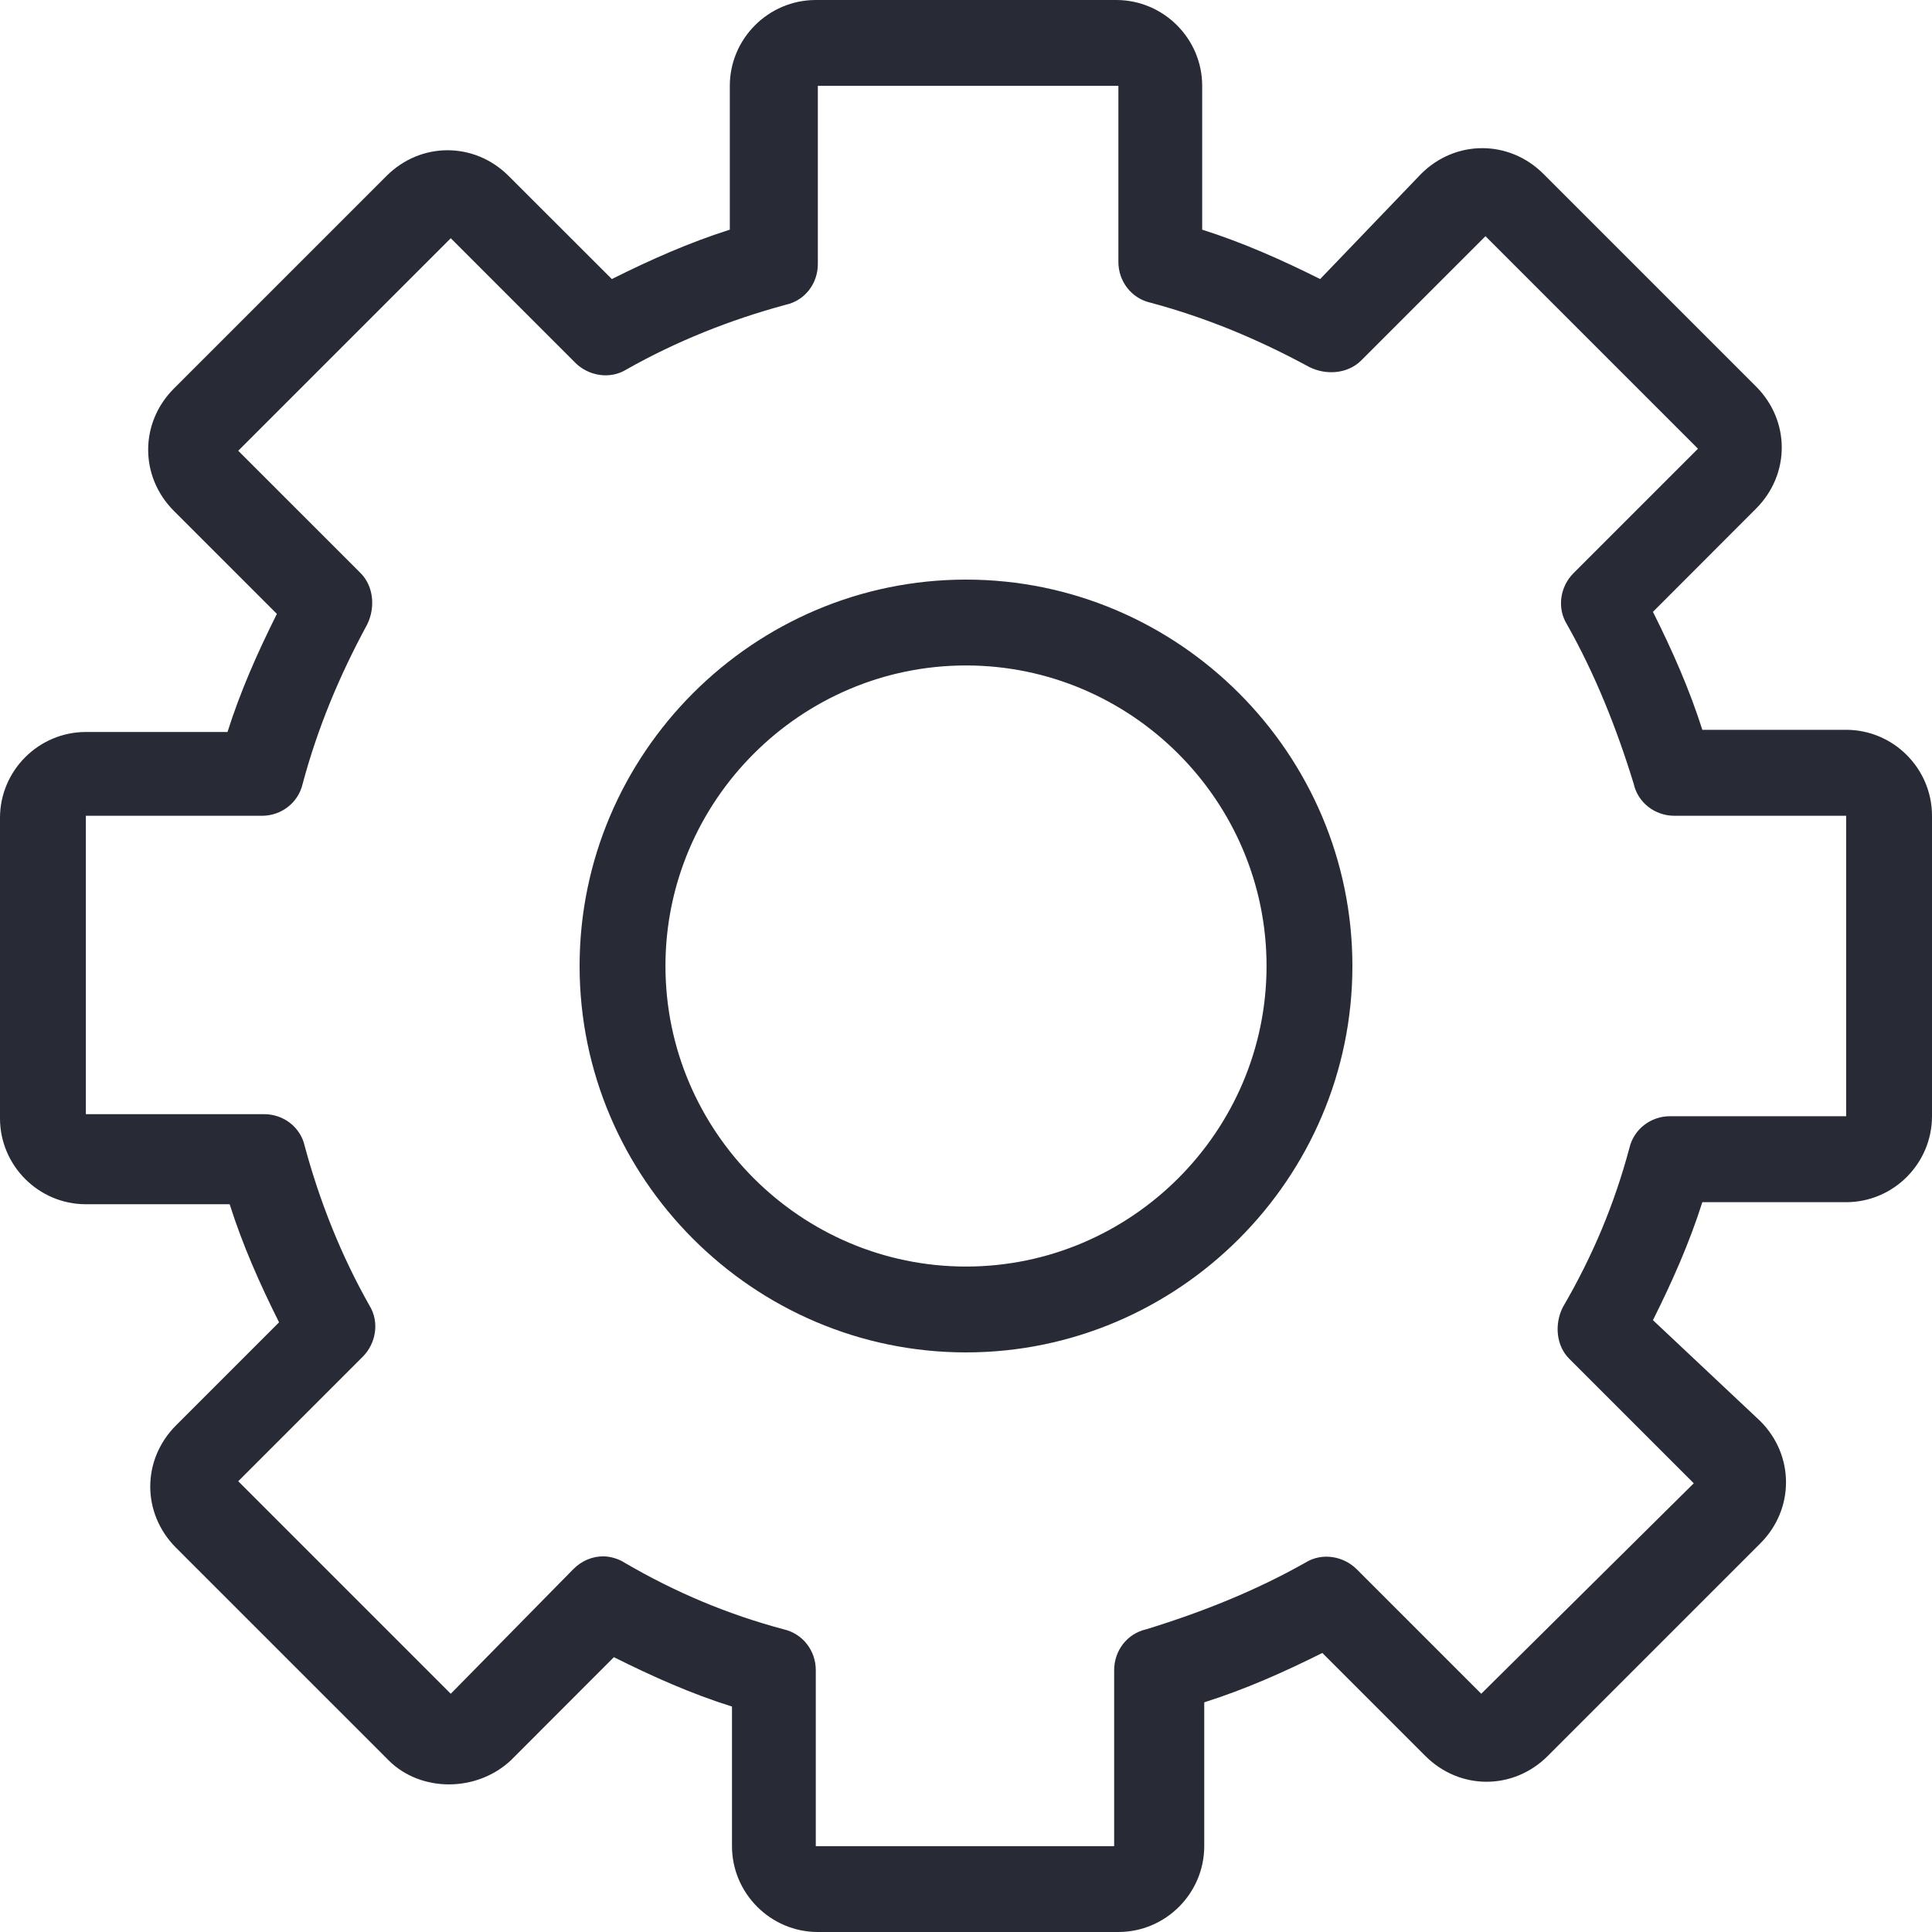
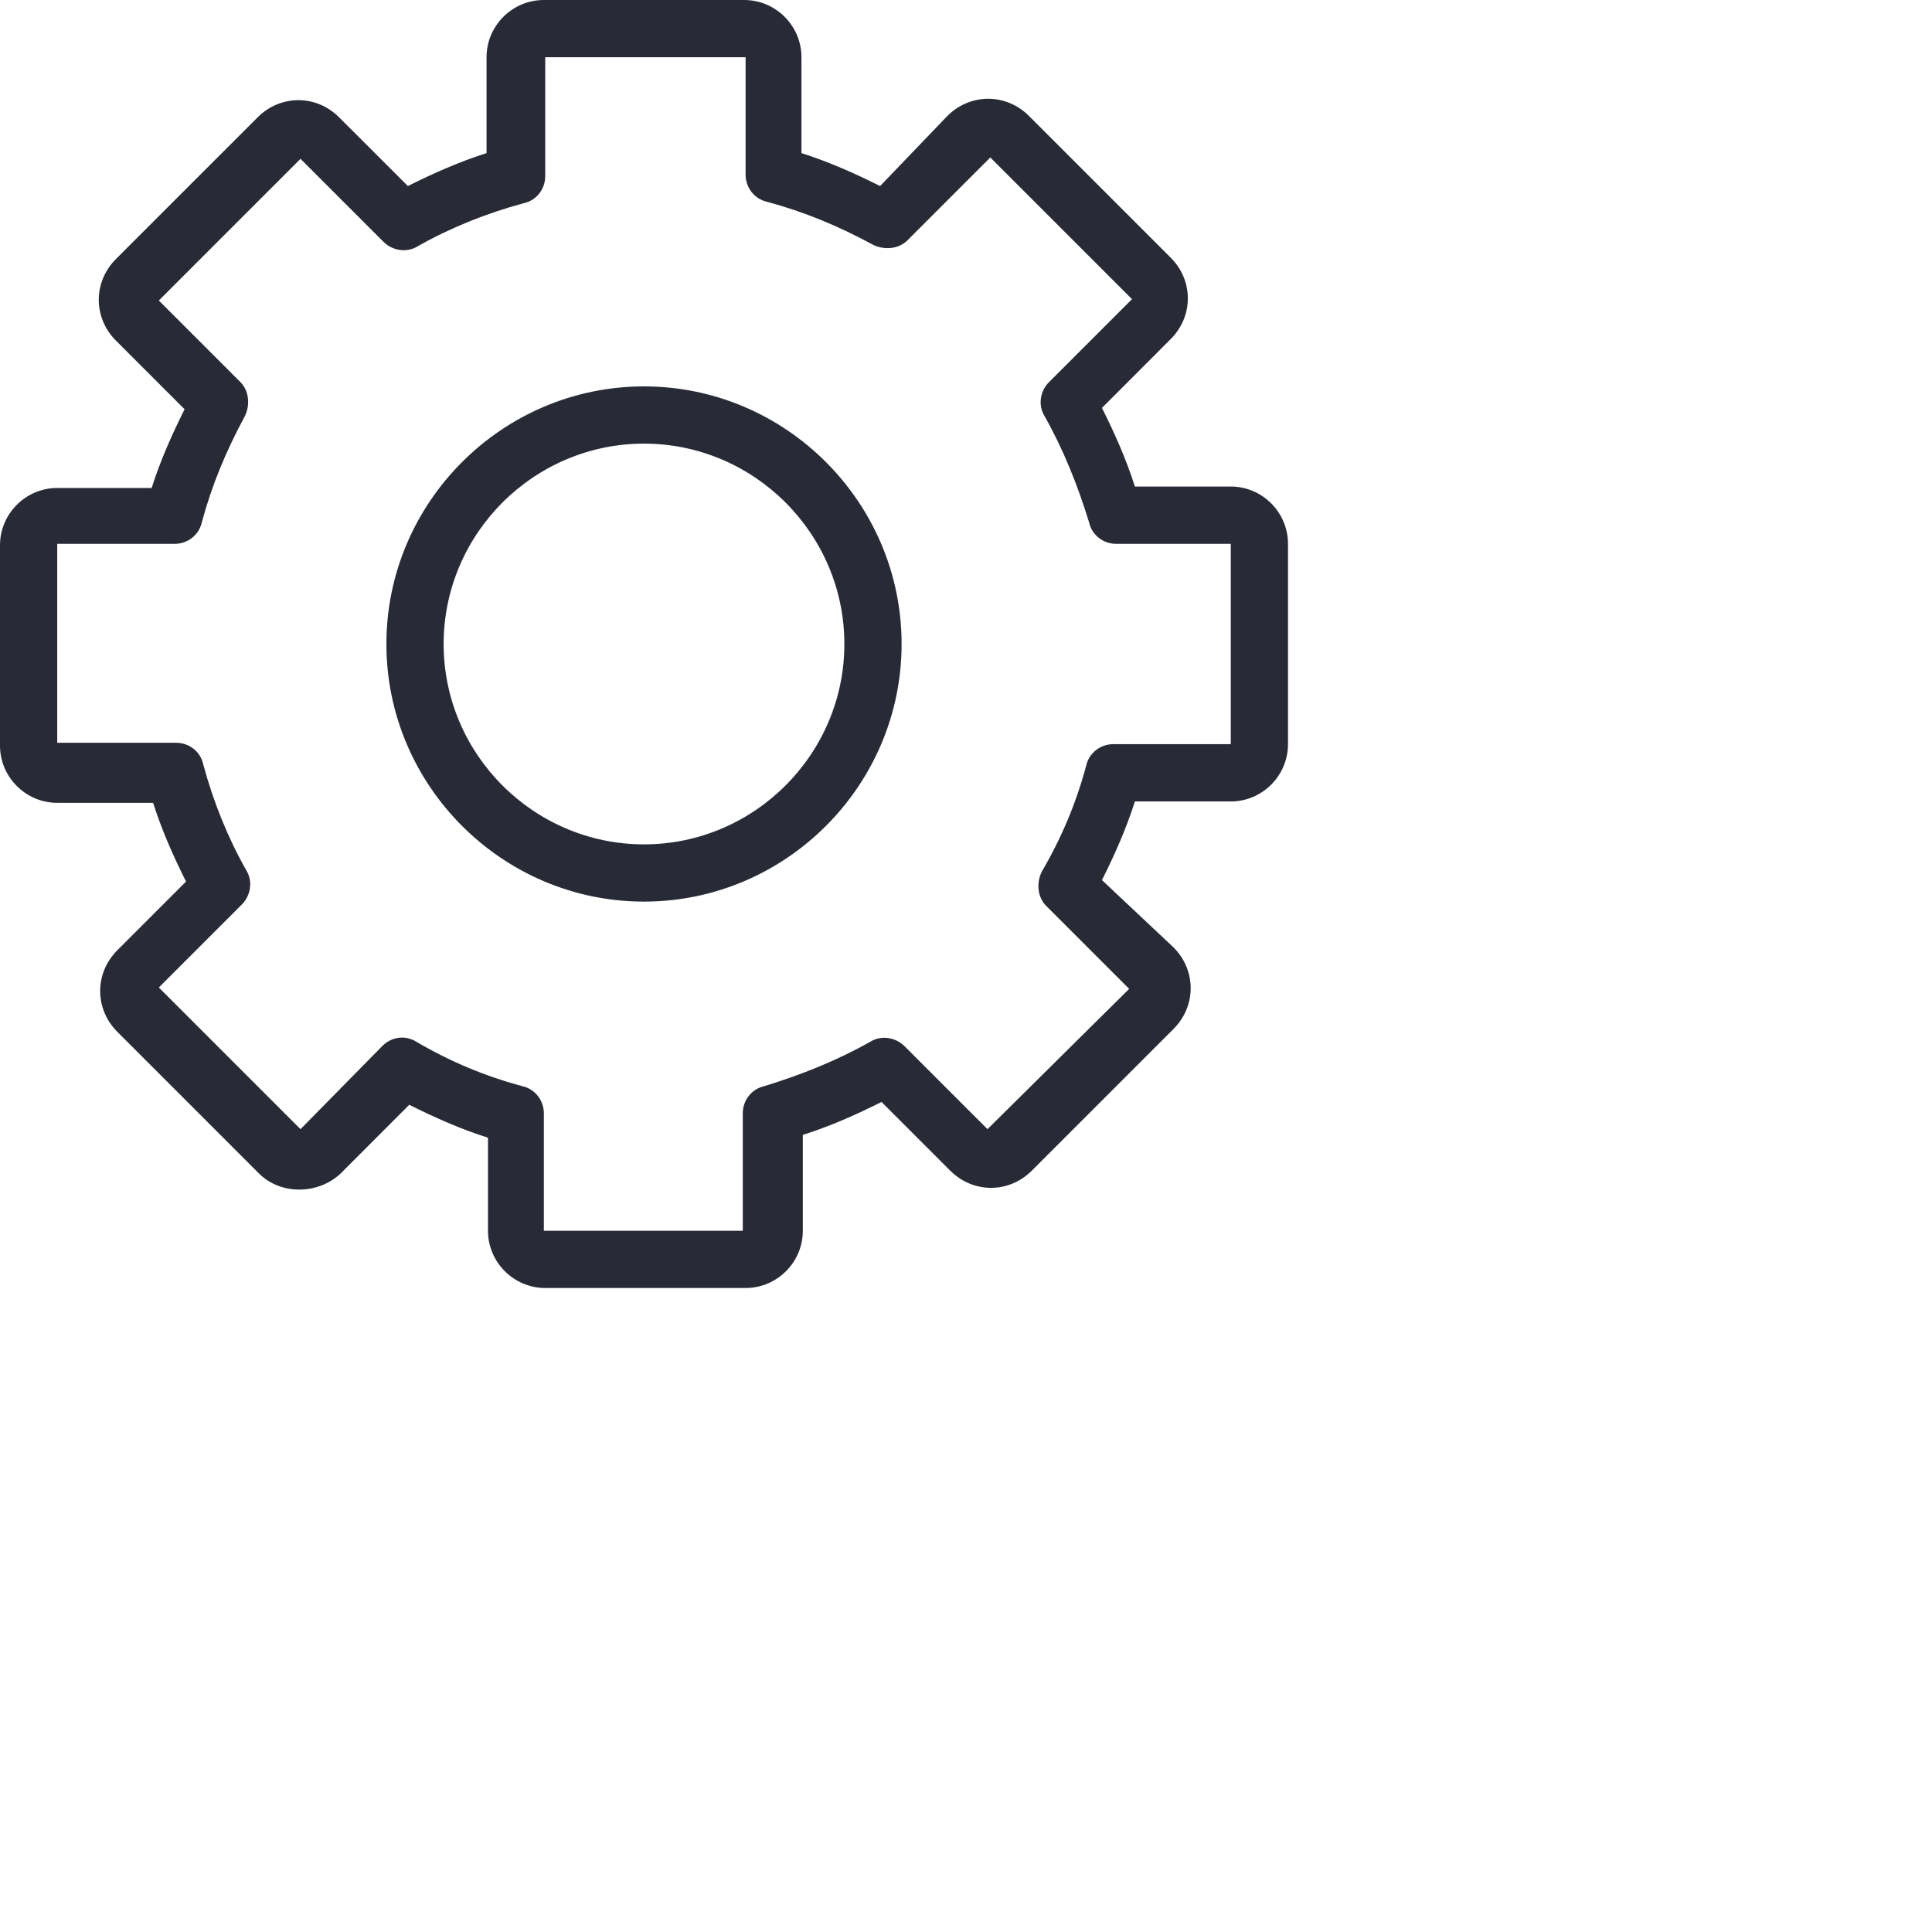
- <svg xmlns="http://www.w3.org/2000/svg" width="16" height="16" viewBox="0 0 16 16" fill="none">
+ <svg xmlns="http://www.w3.org/2000/svg" width="24" height="24" viewBox="0 0 24 24" fill="none">
  <path d="M15.289 6.044H14.098C13.991 5.707 13.849 5.387 13.689 5.067L14.542 4.213C14.827 3.929 14.827 3.484 14.542 3.2L12.782 1.44C12.498 1.156 12.053 1.156 11.769 1.44L10.933 2.311C10.613 2.151 10.293 2.009 9.956 1.902V0.711C9.956 0.32 9.636 0 9.244 0H6.756C6.364 0 6.044 0.32 6.044 0.711V1.902C5.707 2.009 5.387 2.151 5.067 2.311L4.213 1.458C3.929 1.173 3.484 1.173 3.2 1.458L1.44 3.218C1.156 3.502 1.156 3.947 1.44 4.231L2.293 5.084C2.133 5.404 1.991 5.724 1.884 6.062H0.711C0.32 6.062 0 6.382 0 6.773V9.262C0 9.653 0.32 9.973 0.711 9.973H1.902C2.009 10.311 2.151 10.631 2.311 10.951L1.458 11.804C1.173 12.089 1.173 12.533 1.458 12.818L3.218 14.578C3.484 14.844 3.947 14.844 4.231 14.578L5.084 13.724C5.404 13.884 5.724 14.027 6.062 14.133V15.289C6.062 15.68 6.382 16 6.773 16H9.262C9.653 16 9.973 15.68 9.973 15.289V14.098C10.311 13.991 10.631 13.849 10.951 13.689L11.804 14.542C12.089 14.827 12.533 14.827 12.818 14.542L14.578 12.782C14.862 12.498 14.862 12.053 14.578 11.769L13.689 10.933C13.849 10.613 13.991 10.293 14.098 9.956H15.289C15.68 9.956 16 9.636 16 9.244V6.756C16 6.364 15.68 6.044 15.289 6.044ZM15.289 9.244H13.831C13.671 9.244 13.529 9.351 13.493 9.511C13.369 9.973 13.191 10.4 12.942 10.827C12.871 10.969 12.889 11.147 12.996 11.253L14.027 12.284L12.267 14.027L11.236 12.996C11.129 12.889 10.951 12.853 10.809 12.942C10.4 13.173 9.956 13.351 9.493 13.493C9.333 13.529 9.227 13.671 9.227 13.831V15.289H6.756V13.831C6.756 13.671 6.649 13.529 6.489 13.493C6.027 13.369 5.6 13.191 5.173 12.942C5.12 12.907 5.049 12.889 4.996 12.889C4.907 12.889 4.818 12.924 4.747 12.996L3.733 14.027L1.973 12.267L3.004 11.236C3.111 11.129 3.147 10.951 3.058 10.809C2.827 10.4 2.649 9.956 2.524 9.493C2.489 9.333 2.347 9.227 2.187 9.227H0.711V6.756H2.169C2.329 6.756 2.471 6.649 2.507 6.489C2.631 6.027 2.809 5.6 3.04 5.173C3.111 5.031 3.093 4.853 2.987 4.747L1.973 3.733L3.733 1.973L4.764 3.004C4.871 3.111 5.049 3.147 5.191 3.058C5.6 2.827 6.044 2.649 6.507 2.524C6.667 2.489 6.773 2.347 6.773 2.187V0.711H9.262V2.169C9.262 2.329 9.369 2.471 9.529 2.507C9.991 2.631 10.418 2.809 10.844 3.04C10.987 3.111 11.164 3.093 11.271 2.987L12.302 1.956L14.062 3.716L13.031 4.747C12.924 4.853 12.889 5.031 12.978 5.173C13.209 5.582 13.387 6.027 13.529 6.489C13.564 6.649 13.707 6.756 13.867 6.756H15.289V9.244ZM8 4.8C6.24 4.8 4.8 6.24 4.8 8C4.8 9.76 6.24 11.2 8 11.2C9.76 11.2 11.2 9.76 11.2 8C11.2 6.24 9.76 4.8 8 4.8ZM8 10.489C6.631 10.489 5.511 9.369 5.511 8C5.511 6.631 6.631 5.511 8 5.511C9.369 5.511 10.489 6.631 10.489 8C10.489 9.369 9.369 10.489 8 10.489Z" fill="#282B36" />
</svg>
